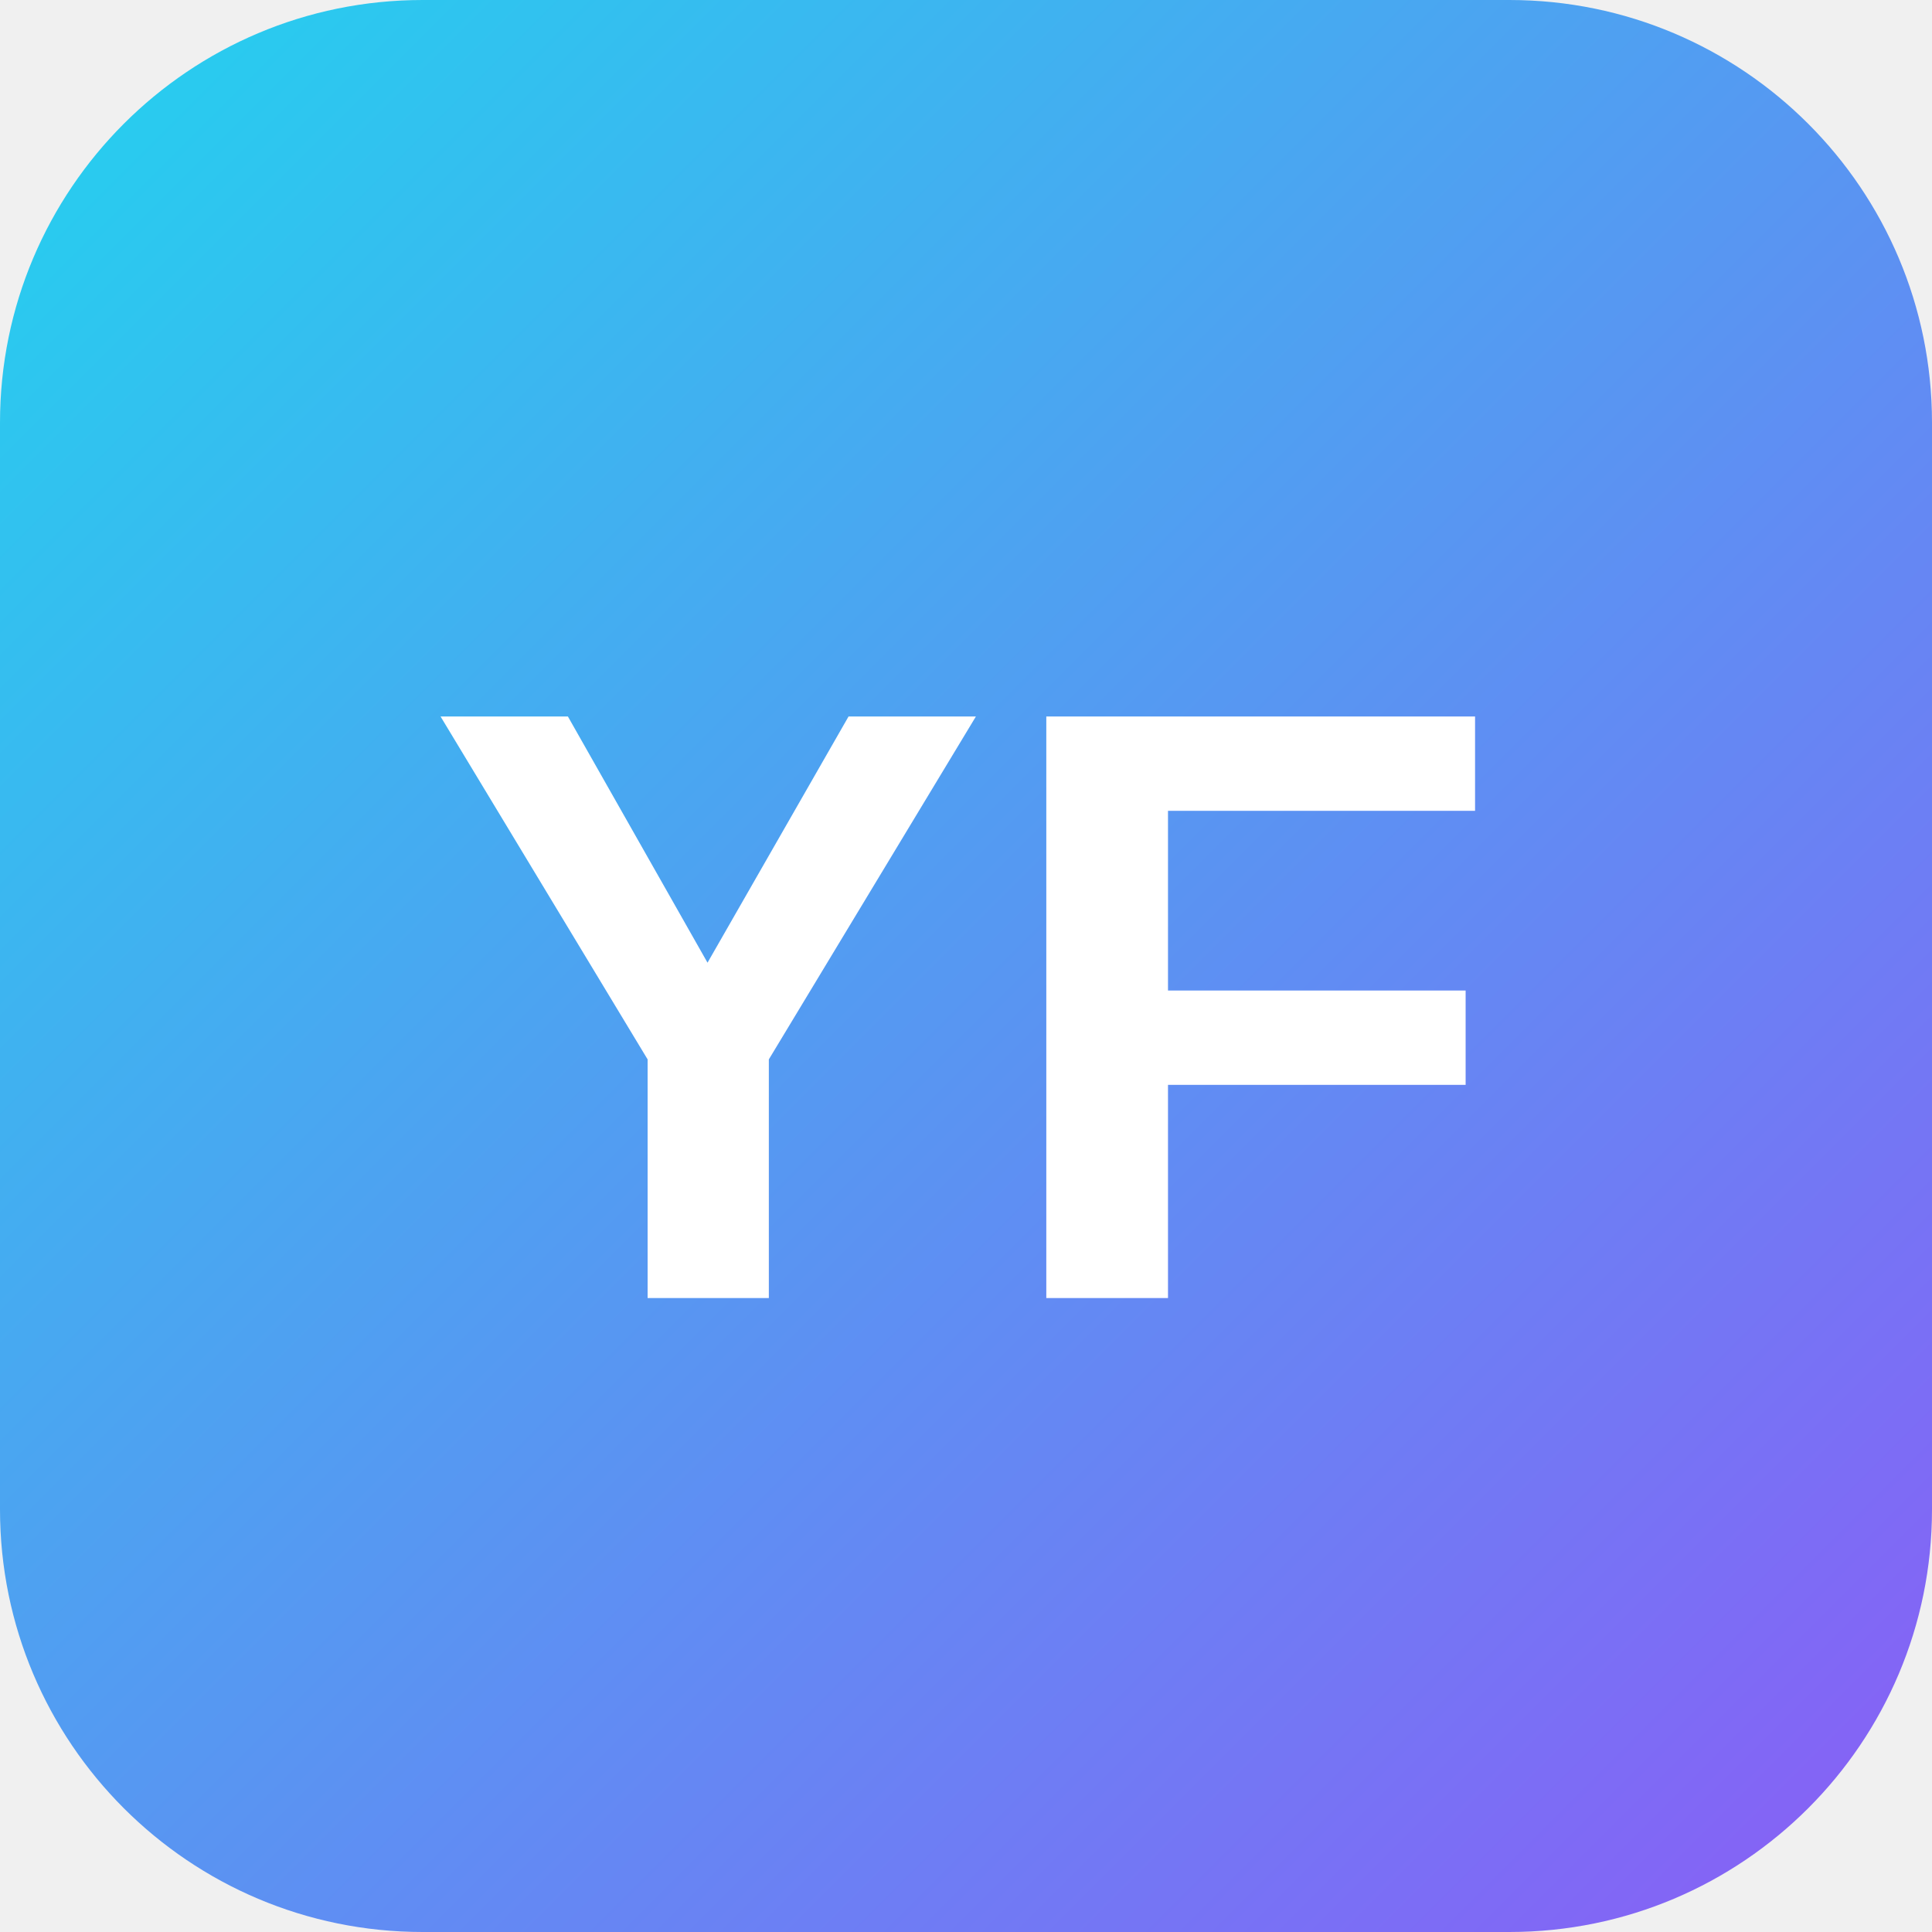
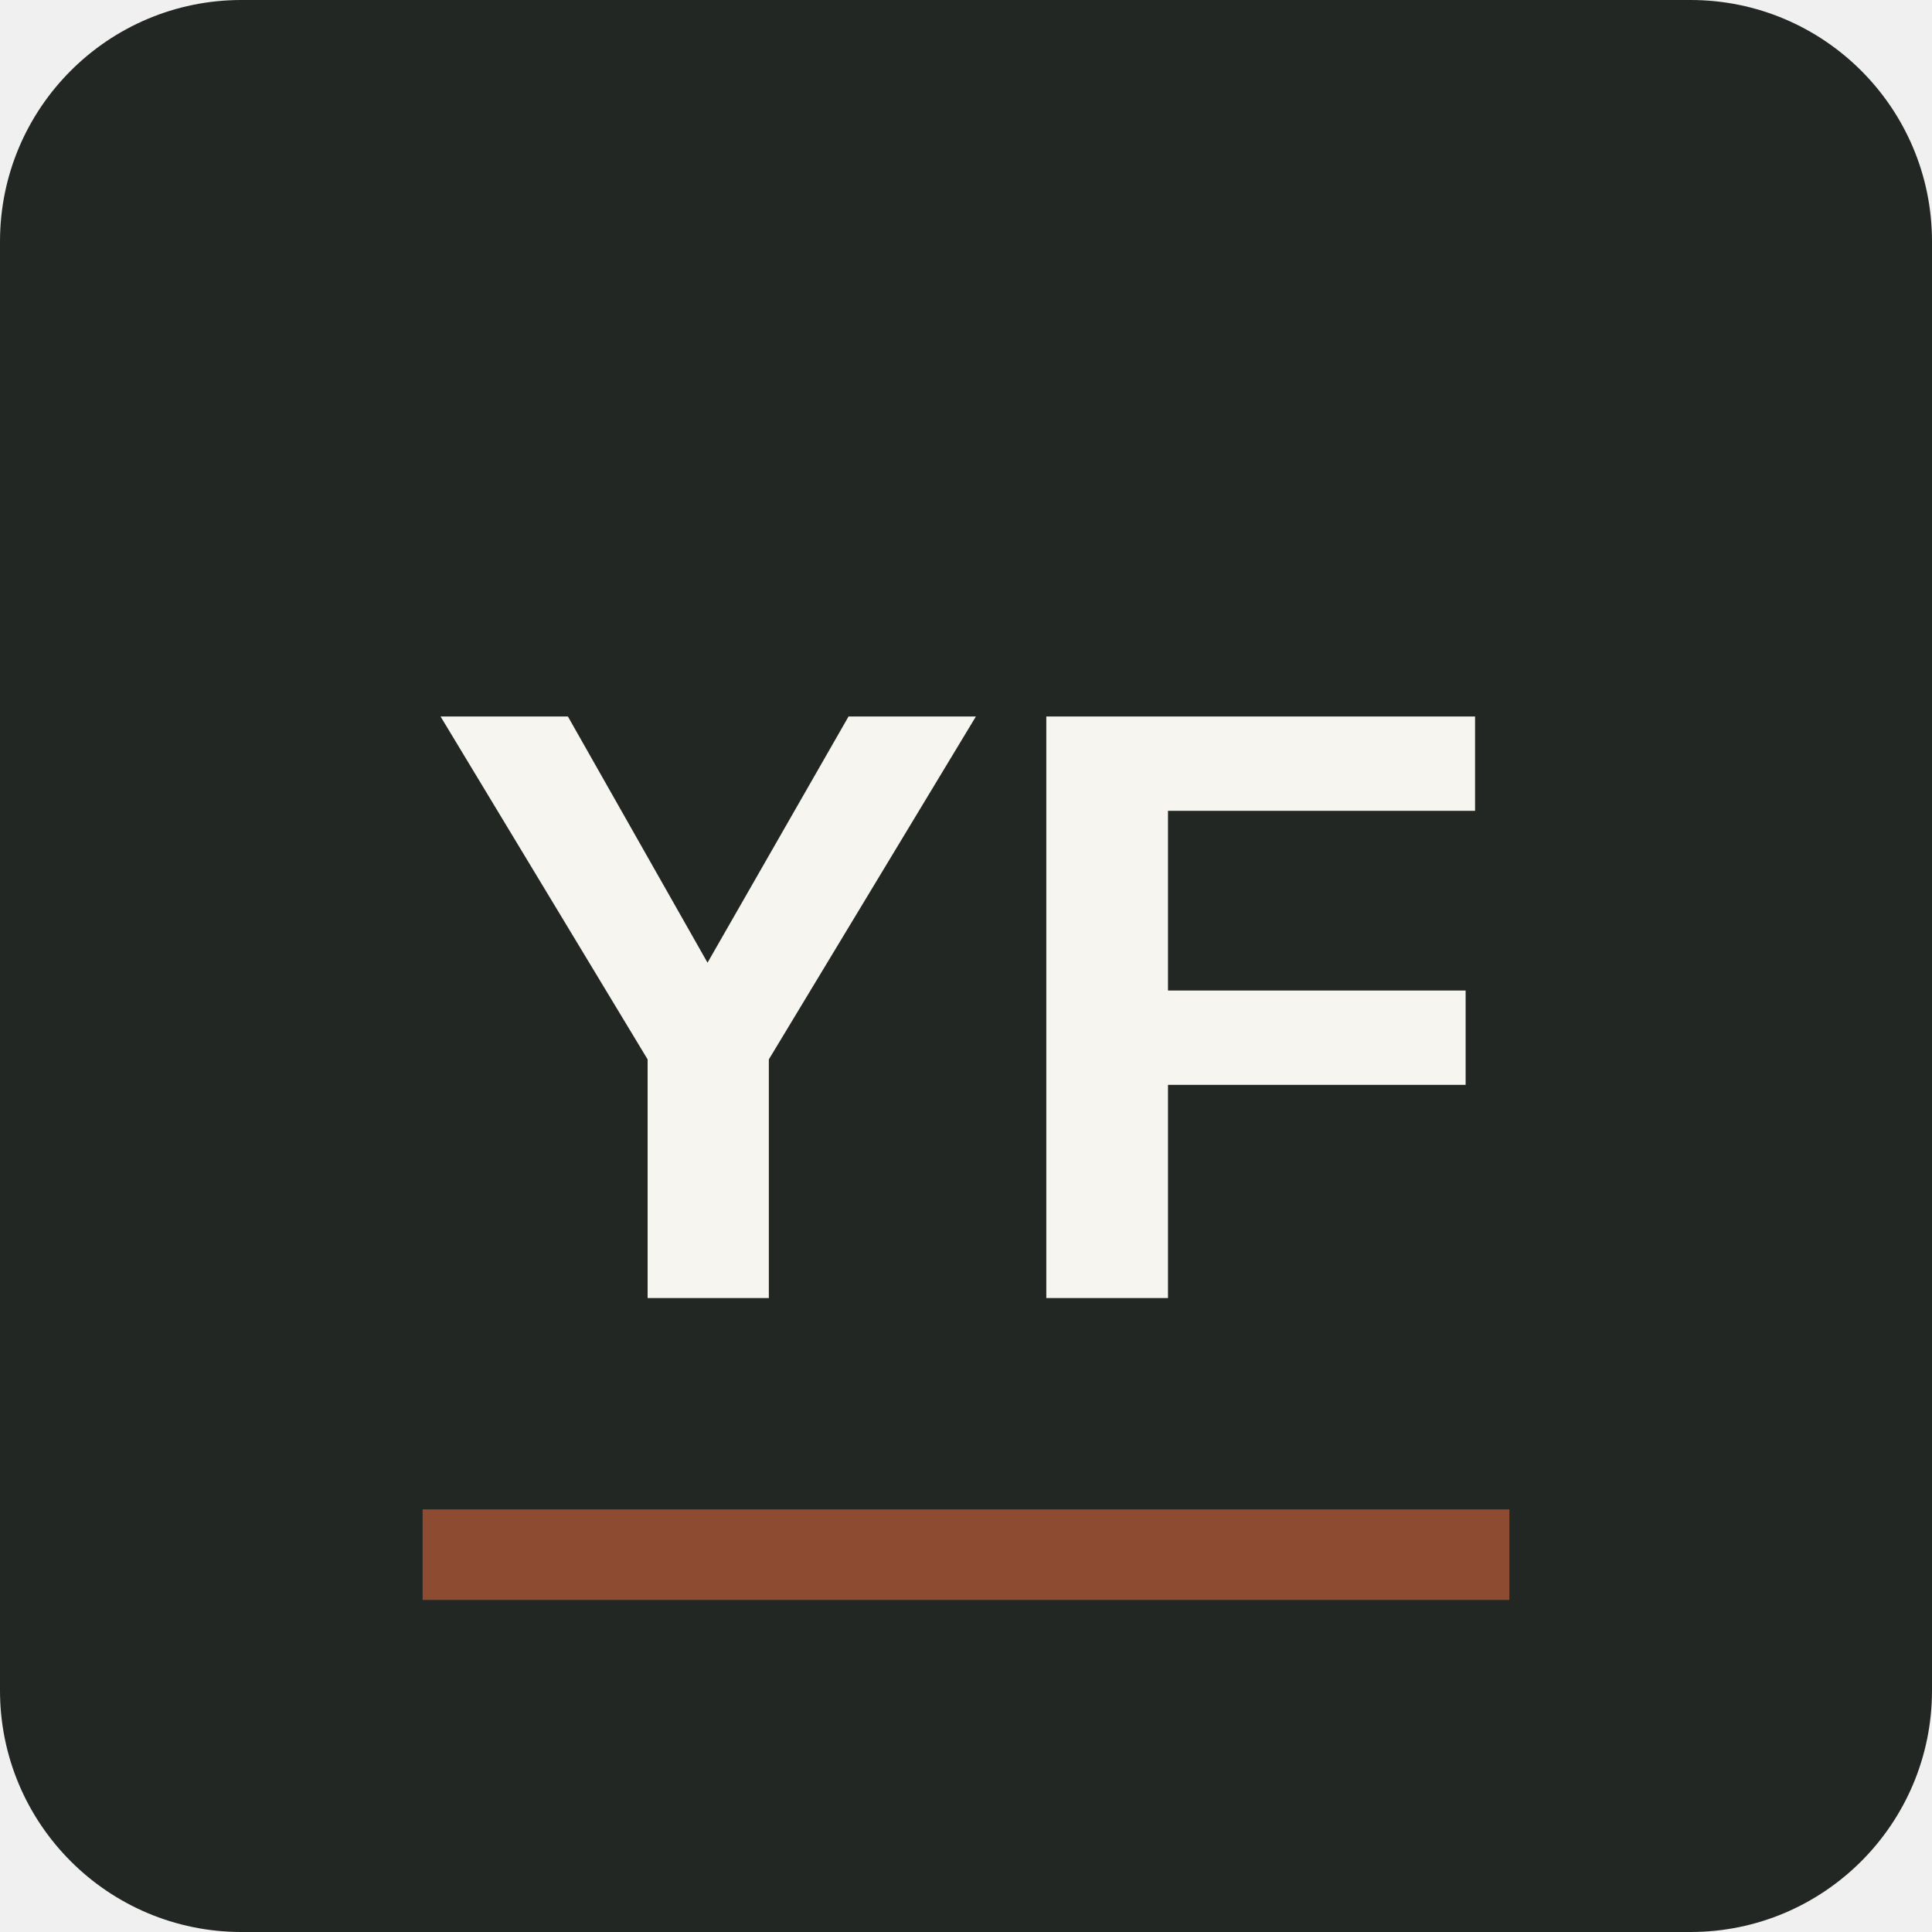
<svg xmlns="http://www.w3.org/2000/svg" viewBox="0 0 64 64">
-   <defs>
-     <linearGradient id="g" x1="0" y1="0" x2="1" y2="1">
-       <stop offset="0" stop-color="#22d3ee" />
-       <stop offset="1" stop-color="#8b5cf6" />
-     </linearGradient>
-   </defs>
-   <rect width="64" height="64" rx="14" fill="url(#g)" />
-   <text x="32" y="43" font-family="Arial,Helvetica,sans-serif" font-size="28" font-weight="700" text-anchor="middle" fill="#fff">YF</text>
+   <rect width="64" height="64" rx="8" fill="#232724" />
+   <text x="32" y="43" font-family="Arial,Helvetica,sans-serif" font-size="28" font-weight="700" text-anchor="middle" fill="#f7f5ef">YF</text>
+   <rect x="14" y="50" width="36" height="3" fill="#8d4b31" />
</svg>
